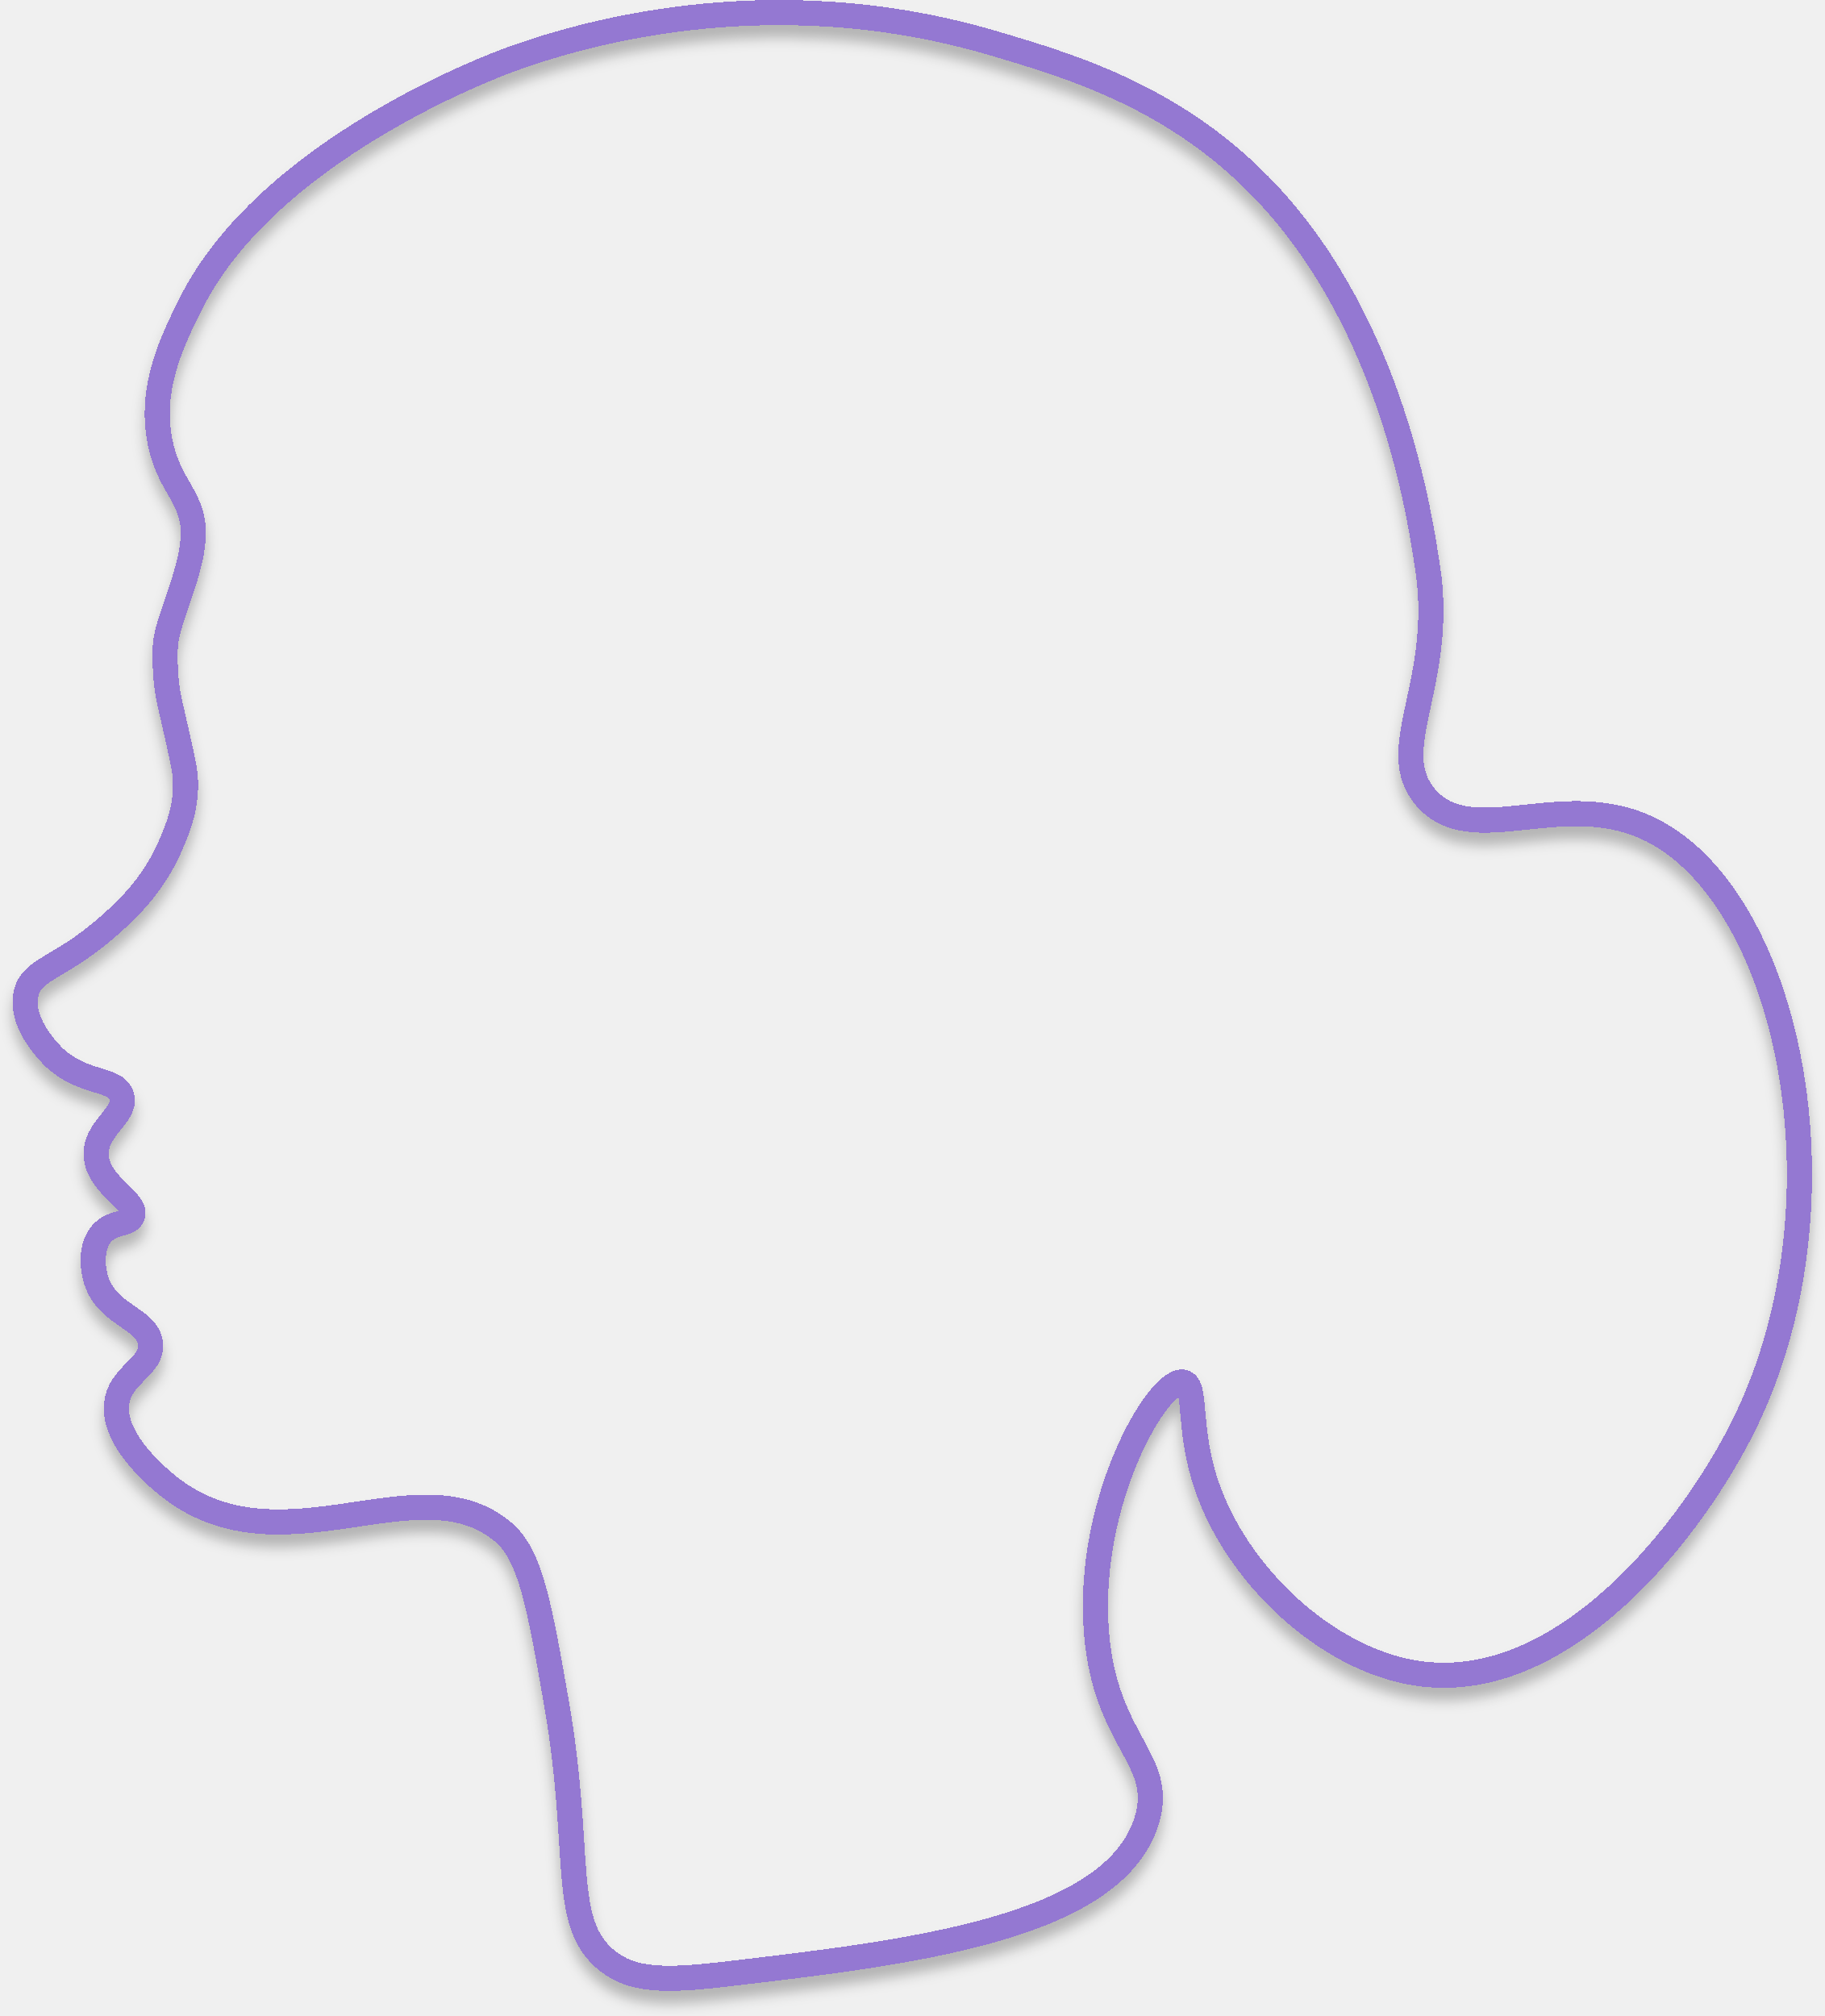
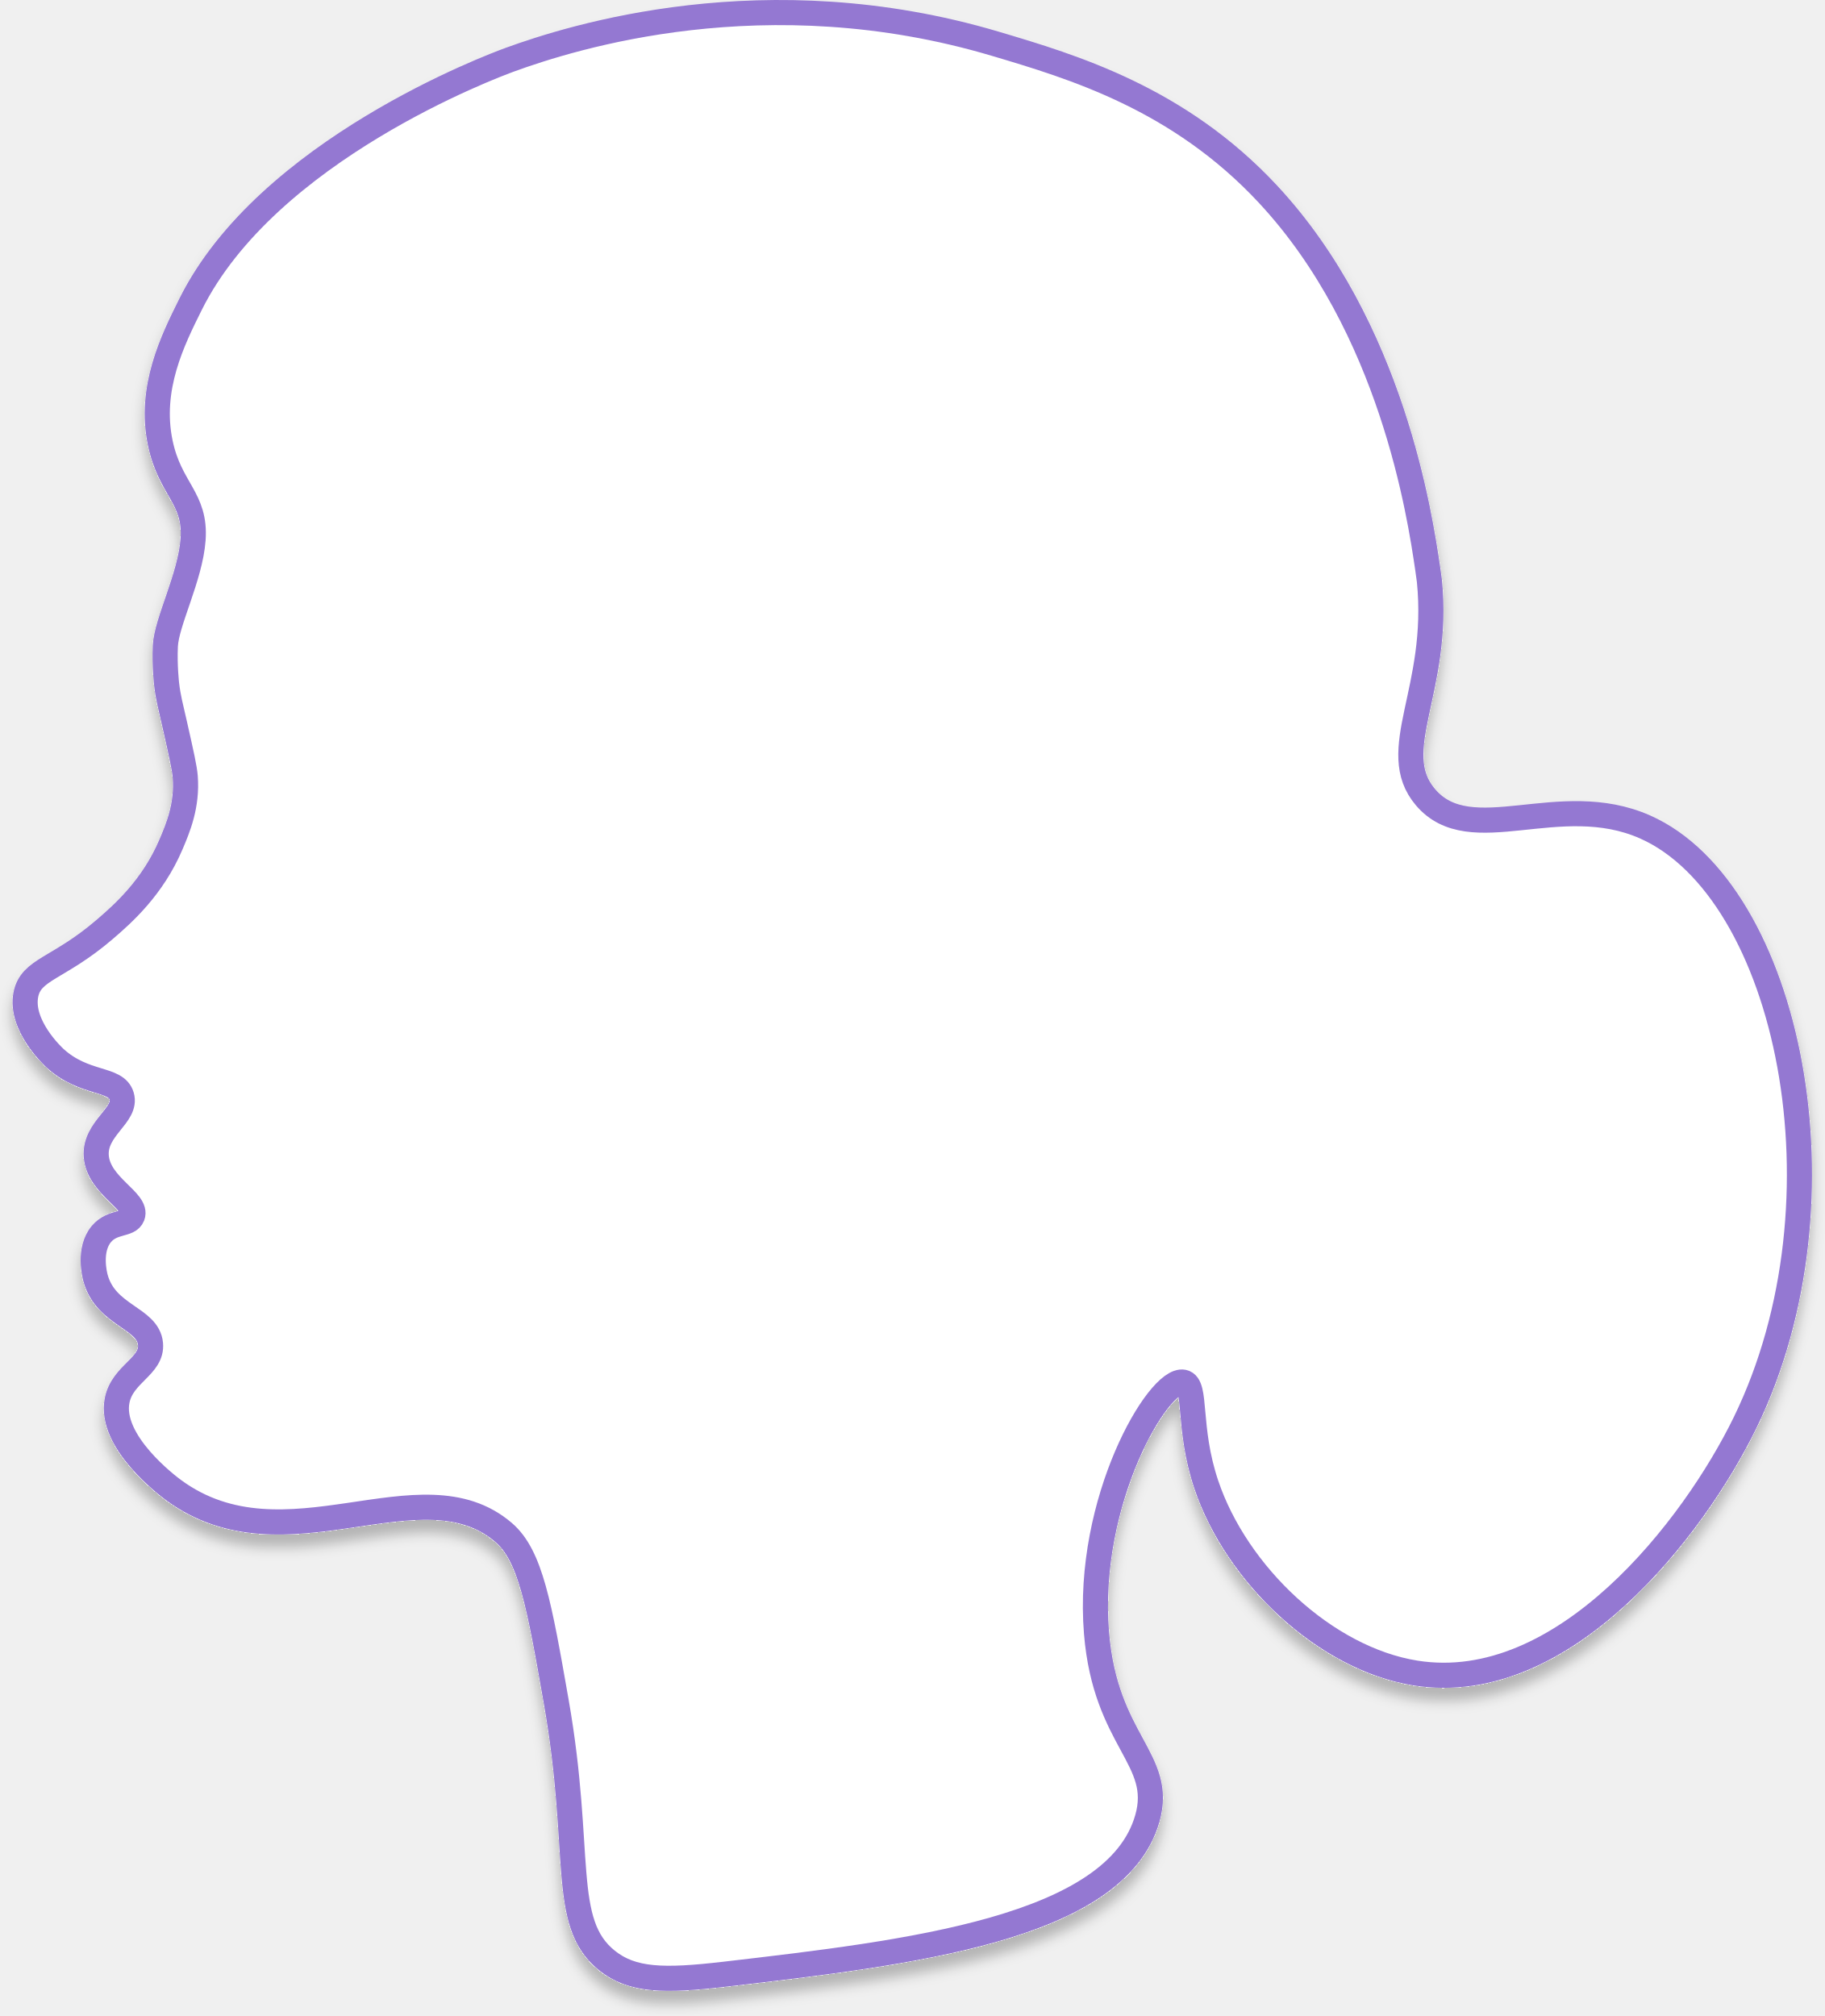
<svg xmlns="http://www.w3.org/2000/svg" width="581" height="642" viewBox="0 0 581 642" fill="none">
  <g filter="url(#filter0_d_244_506)">
-     <path d="M61.477 171.84C60.608 183.739 53.005 198.079 52.651 205.707C52.359 211.964 53.048 217.849 53.048 217.849C53.57 222.288 54.271 224.685 55.667 230.856C57.734 240.003 58.764 244.573 58.982 247.338C59.702 256.51 56.66 263.689 54.463 268.863C48.592 282.705 39.004 291.111 33.331 295.98C18.579 308.639 9.84 308.533 8.233 316.733C6.315 326.521 16.86 336.372 17.517 336.976C26.926 345.556 36.962 343.103 38.724 349.006C40.574 355.189 29.949 359.267 30.656 368.246C31.401 377.735 44 382.511 42.163 387.256C41.002 390.244 35.863 388.75 32.301 392.953C28.056 397.965 30.197 406.191 30.414 406.988C33.741 419.111 47.159 419.59 47.922 427.959C48.574 435.095 39.041 437.411 37.309 445.91C34.622 459.104 53.588 473.295 55.339 474.577C90.863 500.58 133.991 465.368 160.38 488.021C168.957 495.387 171.688 510.935 177.143 542.036C185.578 590.124 178.229 612.248 193.273 624.321C201.292 630.759 211.427 630.94 230.672 628.704C289.614 621.849 355.344 614.203 365.349 579.103C370.767 560.094 351.987 554.614 349.163 520C345.725 477.878 368.992 438.594 376.806 440.151C381.243 441.035 378.004 454.565 384.117 472.753C393.749 501.427 422.093 528.213 450.748 532.784C497.922 540.305 539.367 486.564 555.696 453.033C590.327 381.926 569.524 283.577 523.851 263.346C496.444 251.204 468.33 270.856 453.919 253.869C441.314 239.013 458.667 219.735 455.16 184.929C455.16 184.929 454.943 183.241 454.608 180.937C452.15 164.306 443.294 104.3 403.791 61.86C375.354 31.312 341.672 21.287 316.909 13.928C243.805 -7.816 181.934 11.904 162.49 18.959C156.737 21.044 85.098 47.862 60.676 96.909C54.978 108.354 47.394 123.584 51.031 141.037C54.122 155.869 62.451 158.565 61.477 171.84Z" stroke="#9478D2" stroke-width="8" stroke-miterlimit="10" stroke-linejoin="bevel" shape-rendering="crispEdges" />
+     <path d="M61.477 171.84C60.608 183.739 53.005 198.079 52.651 205.707C52.359 211.964 53.048 217.849 53.048 217.849C53.57 222.288 54.271 224.685 55.667 230.856C57.734 240.003 58.764 244.573 58.982 247.338C59.702 256.51 56.66 263.689 54.463 268.863C48.592 282.705 39.004 291.111 33.331 295.98C18.579 308.639 9.84 308.533 8.233 316.733C6.315 326.521 16.86 336.372 17.517 336.976C26.926 345.556 36.962 343.103 38.724 349.006C40.574 355.189 29.949 359.267 30.656 368.246C31.401 377.735 44 382.511 42.163 387.256C41.002 390.244 35.863 388.75 32.301 392.953C28.056 397.965 30.197 406.191 30.414 406.988C33.741 419.111 47.159 419.59 47.922 427.959C48.574 435.095 39.041 437.411 37.309 445.91C34.622 459.104 53.588 473.295 55.339 474.577C90.863 500.58 133.991 465.368 160.38 488.021C168.957 495.387 171.688 510.935 177.143 542.036C185.578 590.124 178.229 612.248 193.273 624.321C201.292 630.759 211.427 630.94 230.672 628.704C289.614 621.849 355.344 614.203 365.349 579.103C370.767 560.094 351.987 554.614 349.163 520C345.725 477.878 368.992 438.594 376.806 440.151C381.243 441.035 378.004 454.565 384.117 472.753C393.749 501.427 422.093 528.213 450.748 532.784C497.922 540.305 539.367 486.564 555.696 453.033C590.327 381.926 569.524 283.577 523.851 263.346C496.444 251.204 468.33 270.856 453.919 253.869C441.314 239.013 458.667 219.735 455.16 184.929C455.16 184.929 454.943 183.241 454.608 180.937C452.15 164.306 443.294 104.3 403.791 61.86C375.354 31.312 341.672 21.287 316.909 13.928C243.805 -7.816 181.934 11.904 162.49 18.959C156.737 21.044 85.098 47.862 60.676 96.909C54.978 108.354 47.394 123.584 51.031 141.037C54.122 155.869 62.451 158.565 61.477 171.84Z" fill="white" />
+     <path d="M61.477 171.84C60.608 183.739 53.005 198.079 52.651 205.707C52.359 211.964 53.048 217.849 53.048 217.849C53.57 222.288 54.271 224.685 55.667 230.856C57.734 240.003 58.764 244.573 58.982 247.338C59.702 256.51 56.66 263.689 54.463 268.863C48.592 282.705 39.004 291.111 33.331 295.98C18.579 308.639 9.84 308.533 8.233 316.733C6.315 326.521 16.86 336.372 17.517 336.976C26.926 345.556 36.962 343.103 38.724 349.006C40.574 355.189 29.949 359.267 30.656 368.246C31.401 377.735 44 382.511 42.163 387.256C41.002 390.244 35.863 388.75 32.301 392.953C28.056 397.965 30.197 406.191 30.414 406.988C33.741 419.111 47.159 419.59 47.922 427.959C48.574 435.095 39.041 437.411 37.309 445.91C34.622 459.104 53.588 473.295 55.339 474.577C90.863 500.58 133.991 465.368 160.38 488.021C168.957 495.387 171.688 510.935 177.143 542.036C185.578 590.124 178.229 612.248 193.273 624.321C201.292 630.759 211.427 630.94 230.672 628.704C289.614 621.849 355.344 614.203 365.349 579.103C370.767 560.094 351.987 554.614 349.163 520C345.725 477.878 368.992 438.594 376.806 440.151C381.243 441.035 378.004 454.565 384.117 472.753C393.749 501.427 422.093 528.213 450.748 532.784C497.922 540.305 539.367 486.564 555.696 453.033C590.327 381.926 569.524 283.577 523.851 263.346C496.444 251.204 468.33 270.856 453.919 253.869C441.314 239.013 458.667 219.735 455.16 184.929C455.16 184.929 454.943 183.241 454.608 180.937C452.15 164.306 443.294 104.3 403.791 61.86C375.354 31.312 341.672 21.287 316.909 13.928C243.805 -7.816 181.934 11.904 162.49 18.959C156.737 21.044 85.098 47.862 60.676 96.909C54.978 108.354 47.394 123.584 51.031 141.037C54.122 155.869 62.451 158.565 61.477 171.84Z" stroke="#9478D2" stroke-width="8" stroke-miterlimit="10" stroke-linejoin="bevel" />
  </g>
  <defs>
    <filter id="filter0_d_244_506" x="-0.001" y="-0" width="581.001" height="642.005" filterUnits="userSpaceOnUse" color-interpolation-filters="sRGB">
      <feFlood flood-opacity="0" result="BackgroundImageFix" />
      <feColorMatrix in="SourceAlpha" type="matrix" values="0 0 0 0 0 0 0 0 0 0 0 0 0 0 0 0 0 0 127 0" result="hardAlpha" />
      <feOffset dy="4" />
      <feGaussianBlur stdDeviation="2" />
      <feComposite in2="hardAlpha" operator="out" />
      <feColorMatrix type="matrix" values="0 0 0 0 0 0 0 0 0 0 0 0 0 0 0 0 0 0 0.25 0" />
      <feBlend mode="normal" in2="BackgroundImageFix" result="effect1_dropShadow_244_506" />
      <feBlend mode="normal" in="SourceGraphic" in2="effect1_dropShadow_244_506" result="shape" />
    </filter>
  </defs>
</svg>
